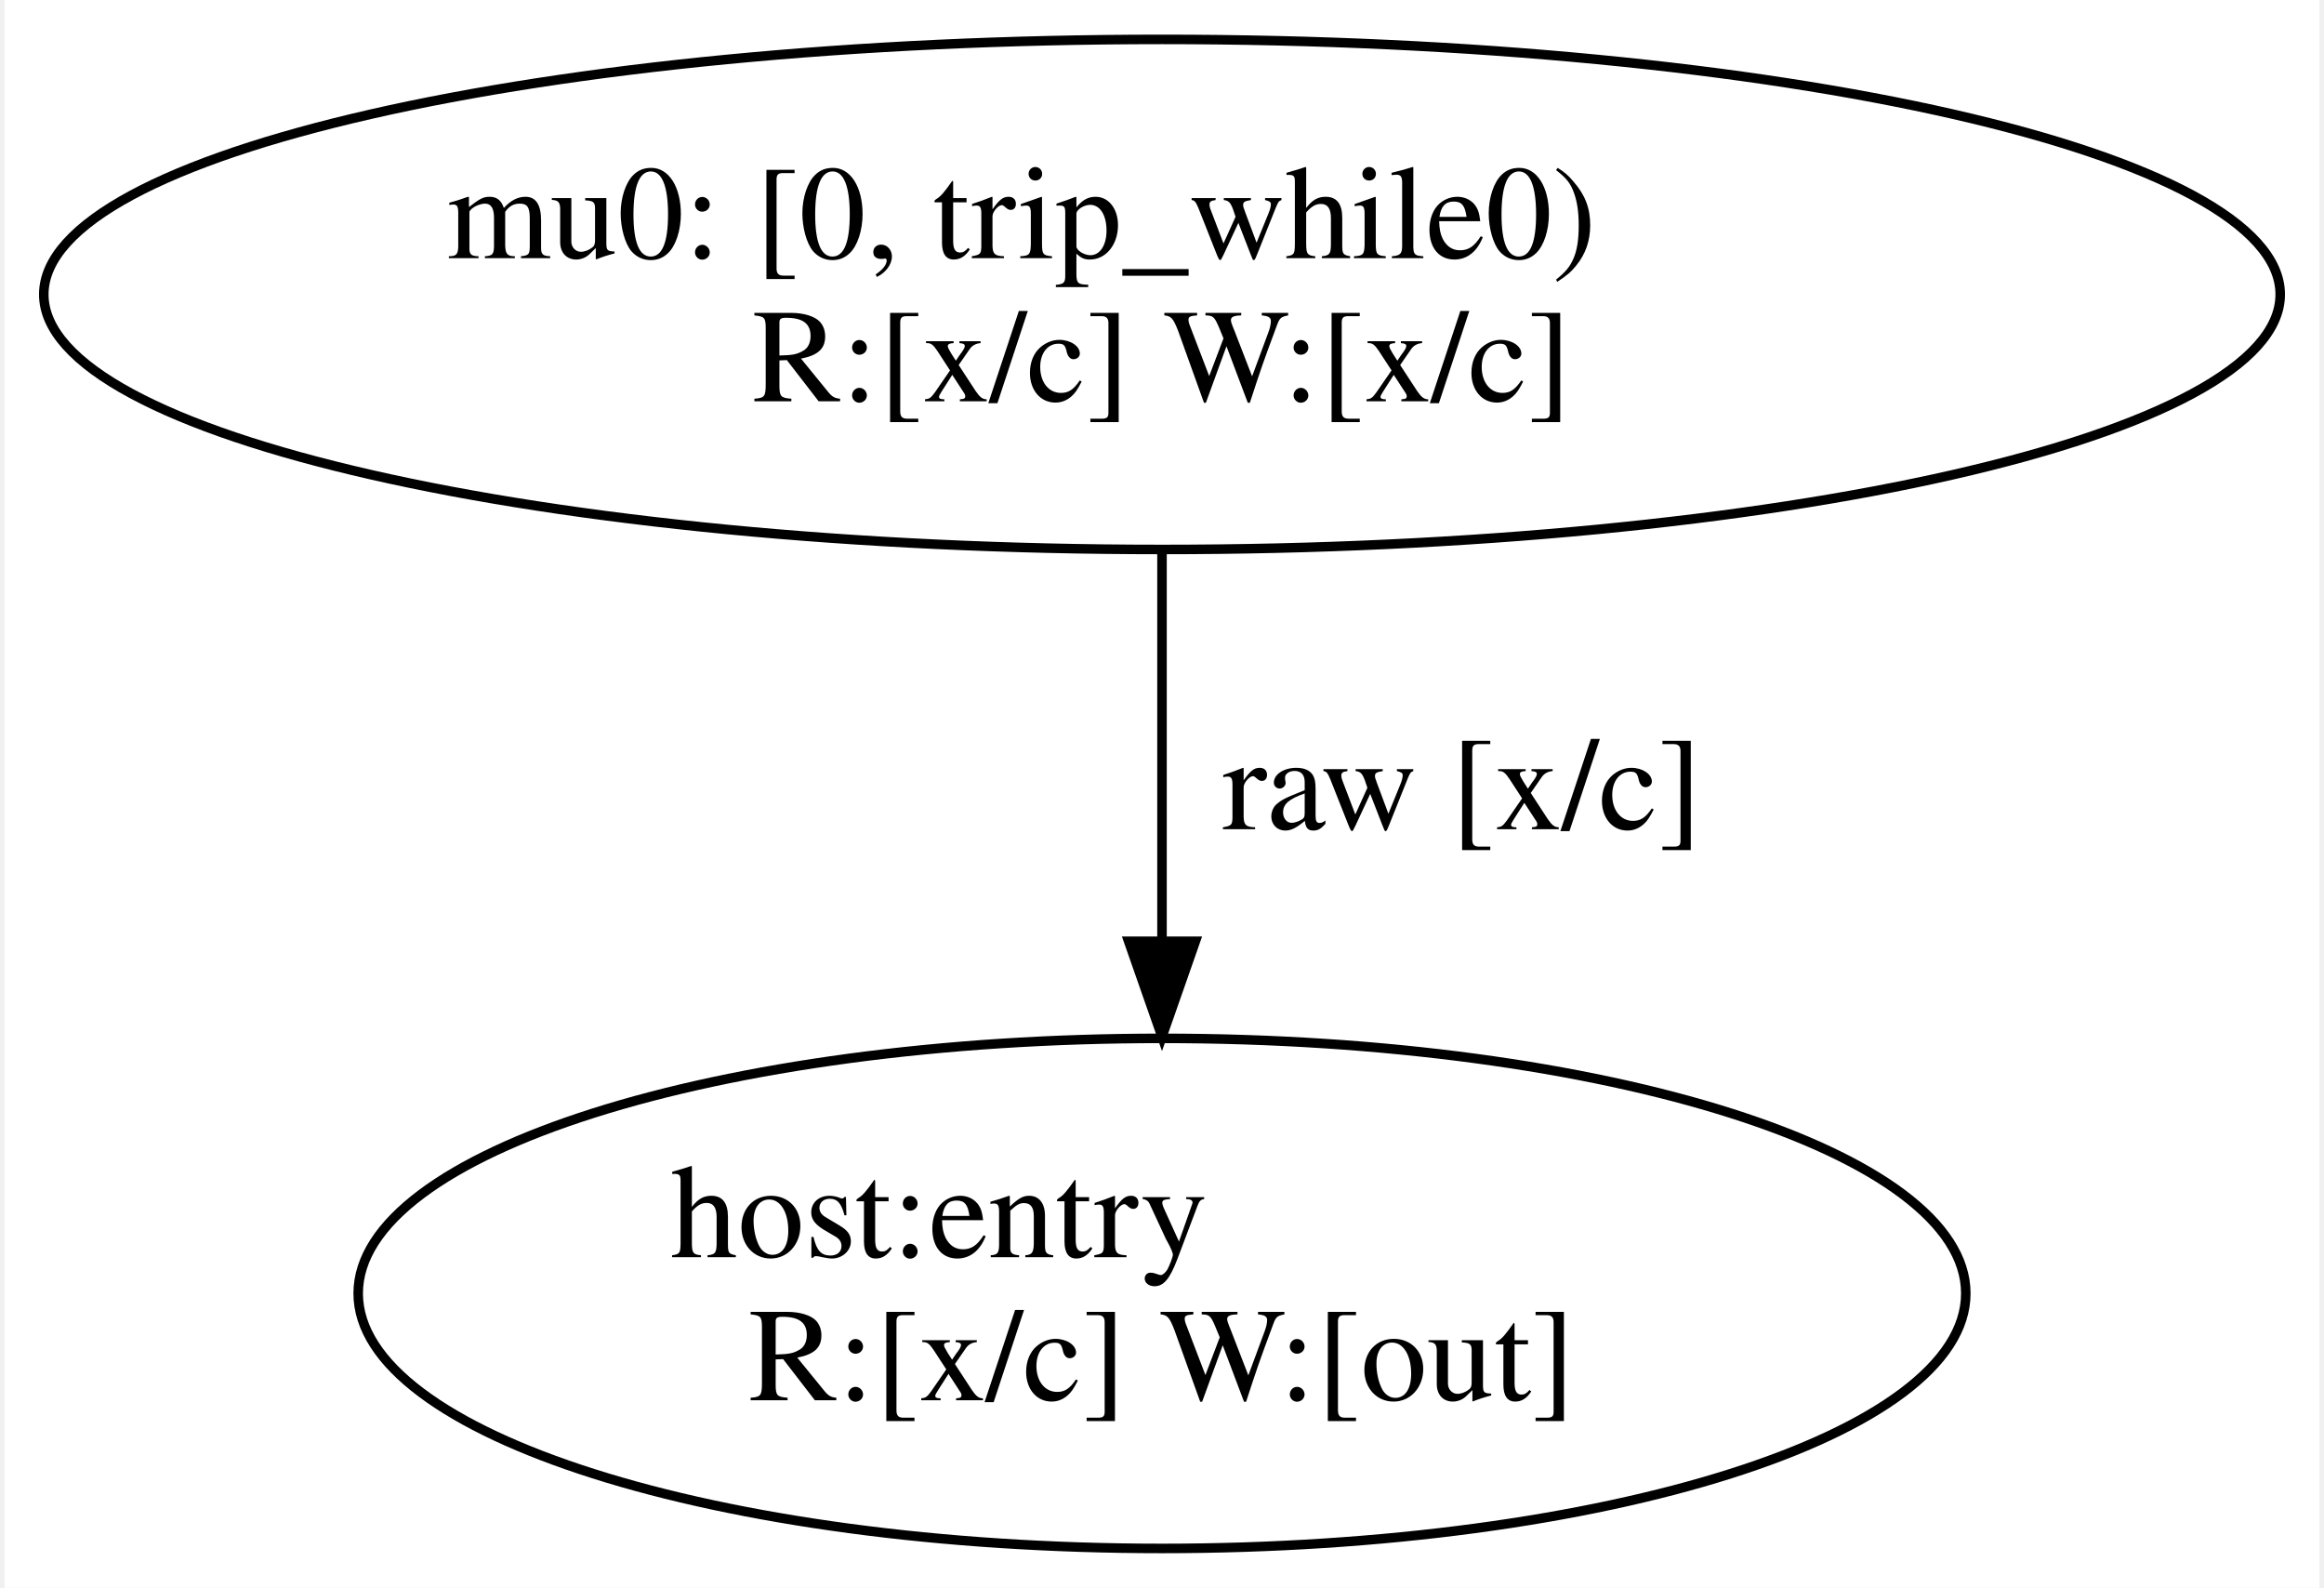
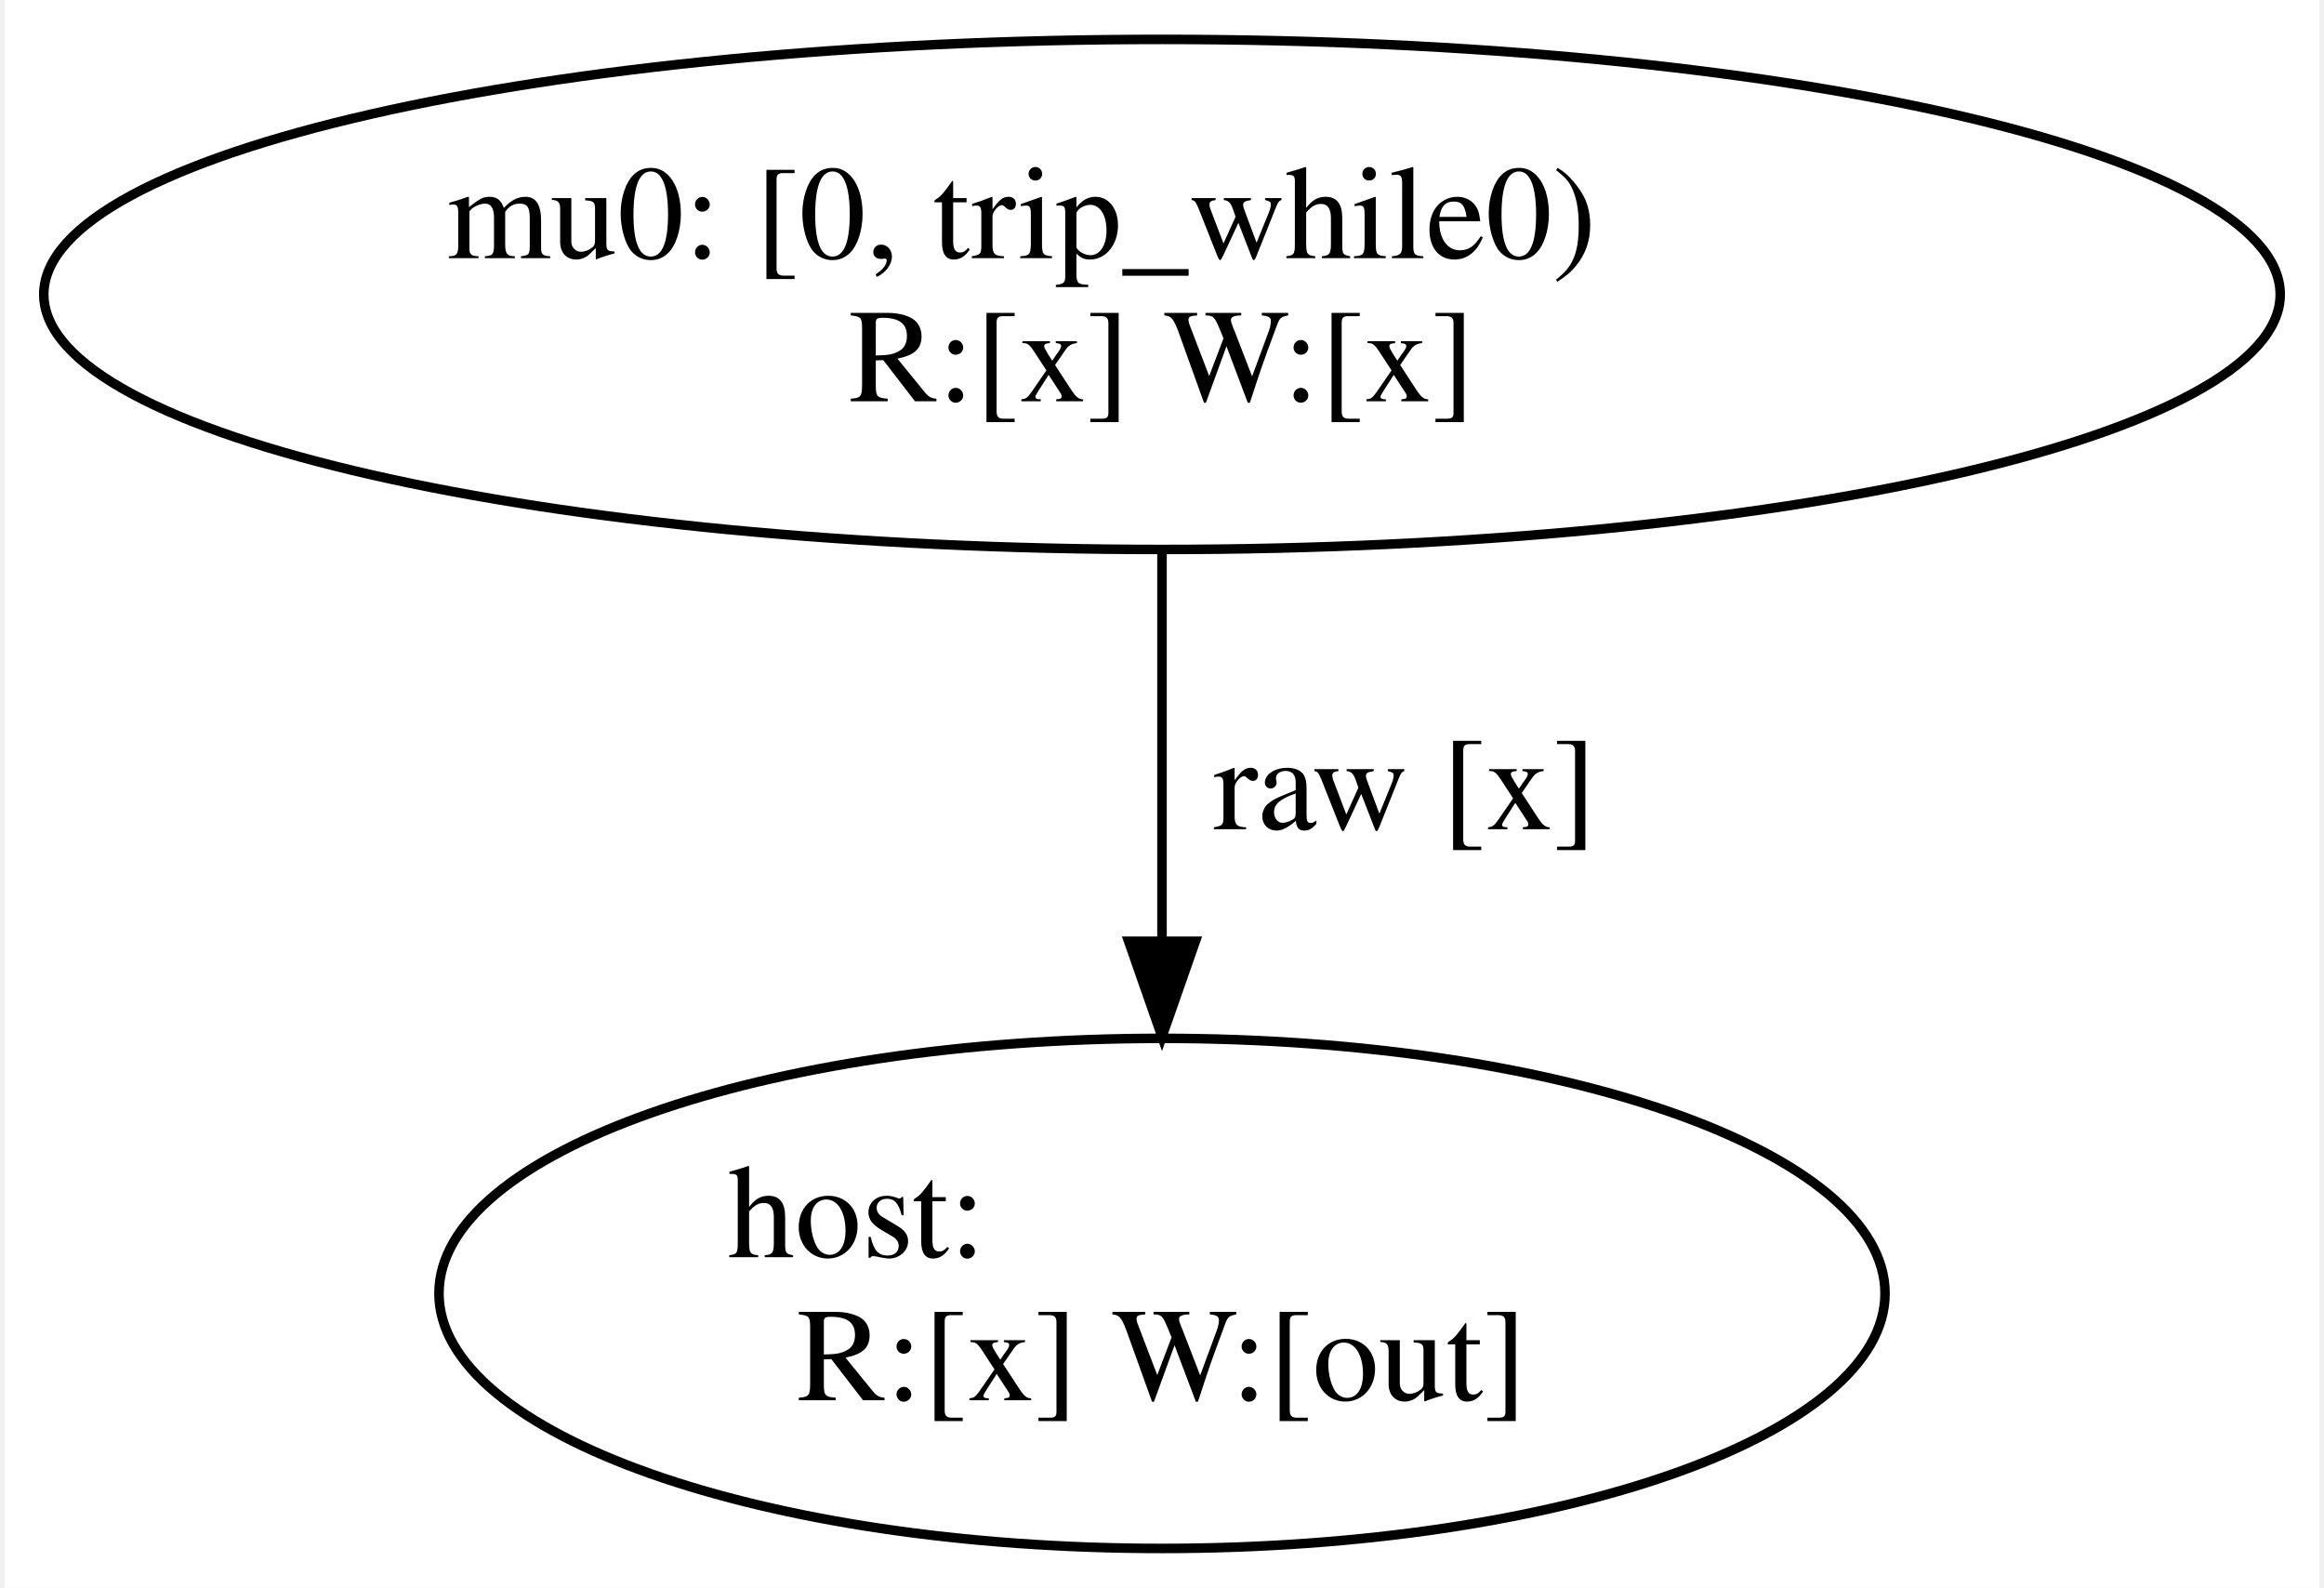
<svg xmlns="http://www.w3.org/2000/svg" width="243pt" height="166pt" viewBox="0.00 0.00 242.76 166.48">
  <g id="graph0" class="graph" transform="scale(1 1) rotate(0) translate(4 162.48)">
    <polygon fill="white" stroke="transparent" points="-4,4 -4,-162.48 238.76,-162.48 238.76,4 -4,4" />
    <g id="node1" class="node">
-       <ellipse fill="none" stroke="black" cx="117.38" cy="-26.87" rx="84.29" ry="26.74" />
-       <text text-anchor="start" x="65.88" y="-30.67" font-family="Times,serif" font-size="14.00">host:entry</text>
-       <text text-anchor="middle" x="117.38" y="-15.67" font-family="Times,serif" font-size="14.00">R:[x/c] W:[out]</text>
+       <ellipse fill="none" stroke="black" cx="117.38" cy="-26.87" rx="75.82" ry="26.74" />
+       <text text-anchor="start" x="71.88" y="-30.67" font-family="Times,serif" font-size="14.00">host:</text>
+       <text text-anchor="middle" x="117.38" y="-15.67" font-family="Times,serif" font-size="14.00">R:[x] W:[out]</text>
    </g>
    <g id="node2" class="node">
      <ellipse fill="none" stroke="black" cx="117.38" cy="-131.61" rx="117.26" ry="26.74" />
      <text text-anchor="start" x="42.38" y="-135.41" font-family="Times,serif" font-size="14.00">mu0: [0, trip_while0)</text>
-       <text text-anchor="middle" x="117.38" y="-120.41" font-family="Times,serif" font-size="14.00">R:[x/c] W:[x/c]</text>
+       <text text-anchor="middle" x="117.38" y="-120.41" font-family="Times,serif" font-size="14.00">R:[x] W:[x]</text>
    </g>
    <g id="edge1" class="edge">
      <path fill="none" stroke="black" d="M117.38,-104.68C117.38,-92.4 117.38,-77.51 117.38,-64.12" />
      <polygon fill="black" stroke="black" points="120.88,-63.79 117.38,-53.79 113.88,-63.79 120.88,-63.79" />
-       <text text-anchor="middle" x="148.88" y="-75.54" font-family="Times,serif" font-size="14.00">raw [x/c]</text>
+       <text text-anchor="middle" x="142.88" y="-75.54" font-family="Times,serif" font-size="14.00">raw [x]</text>
    </g>
  </g>
</svg>
